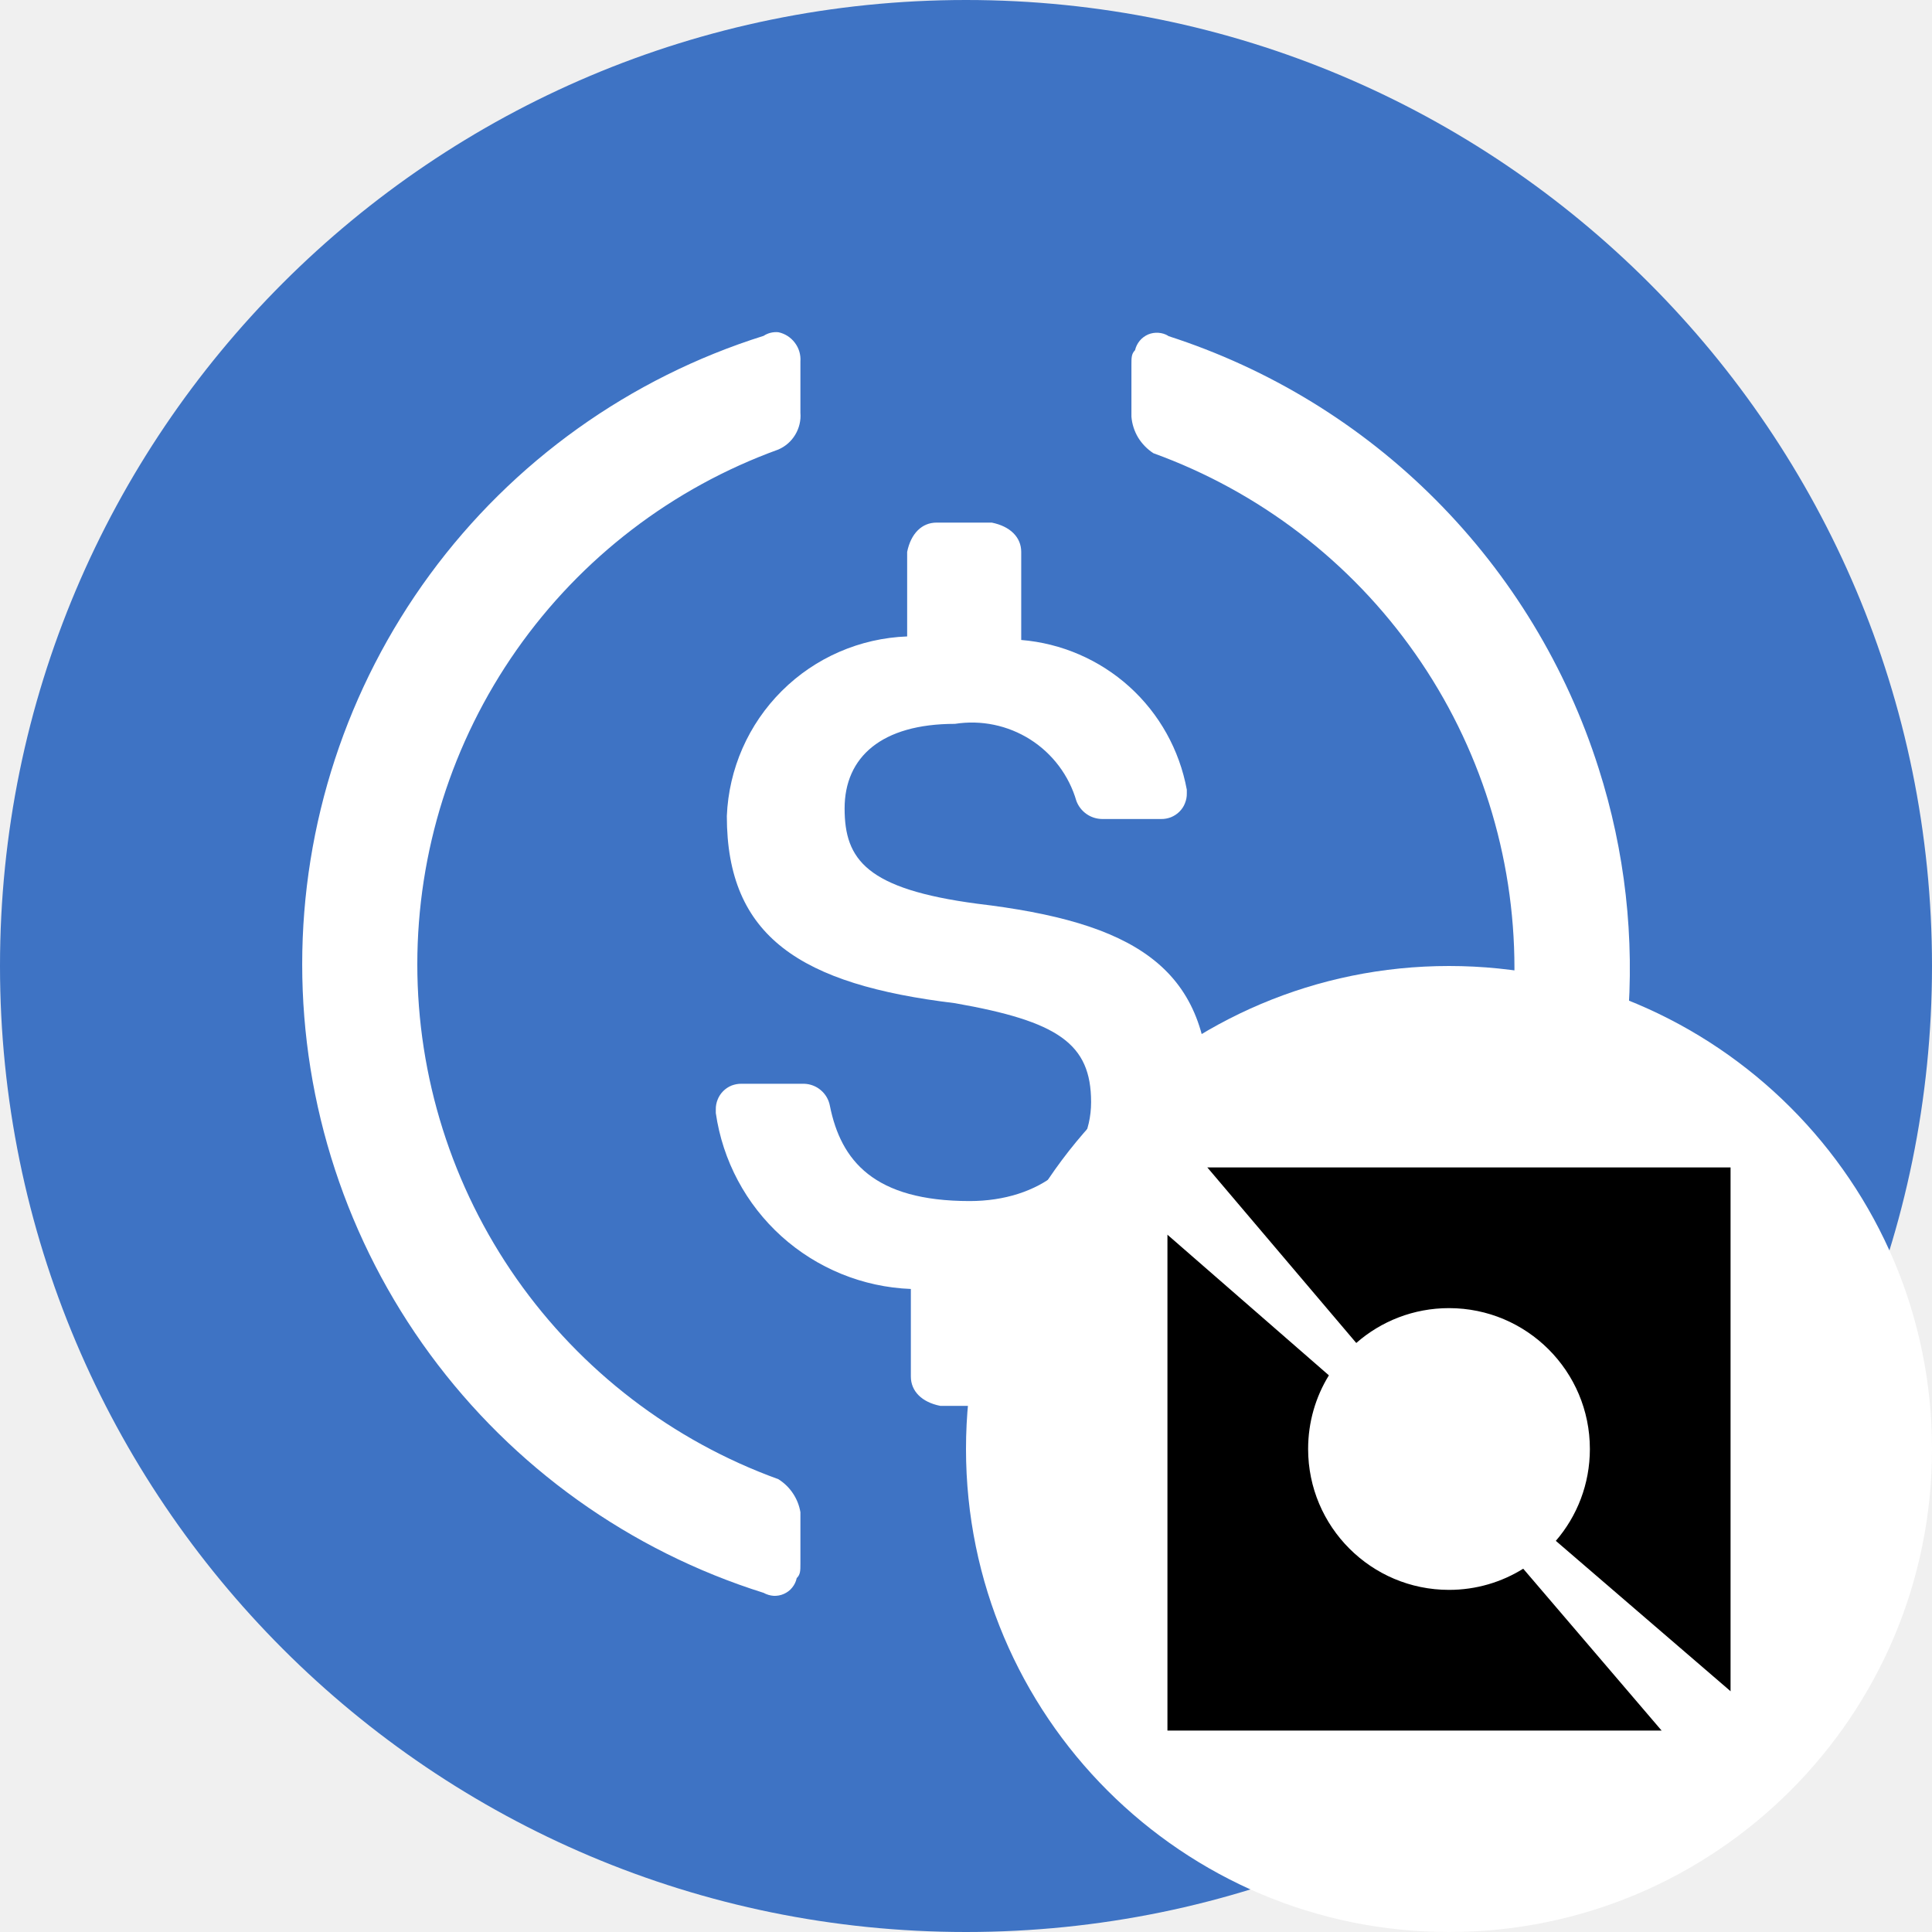
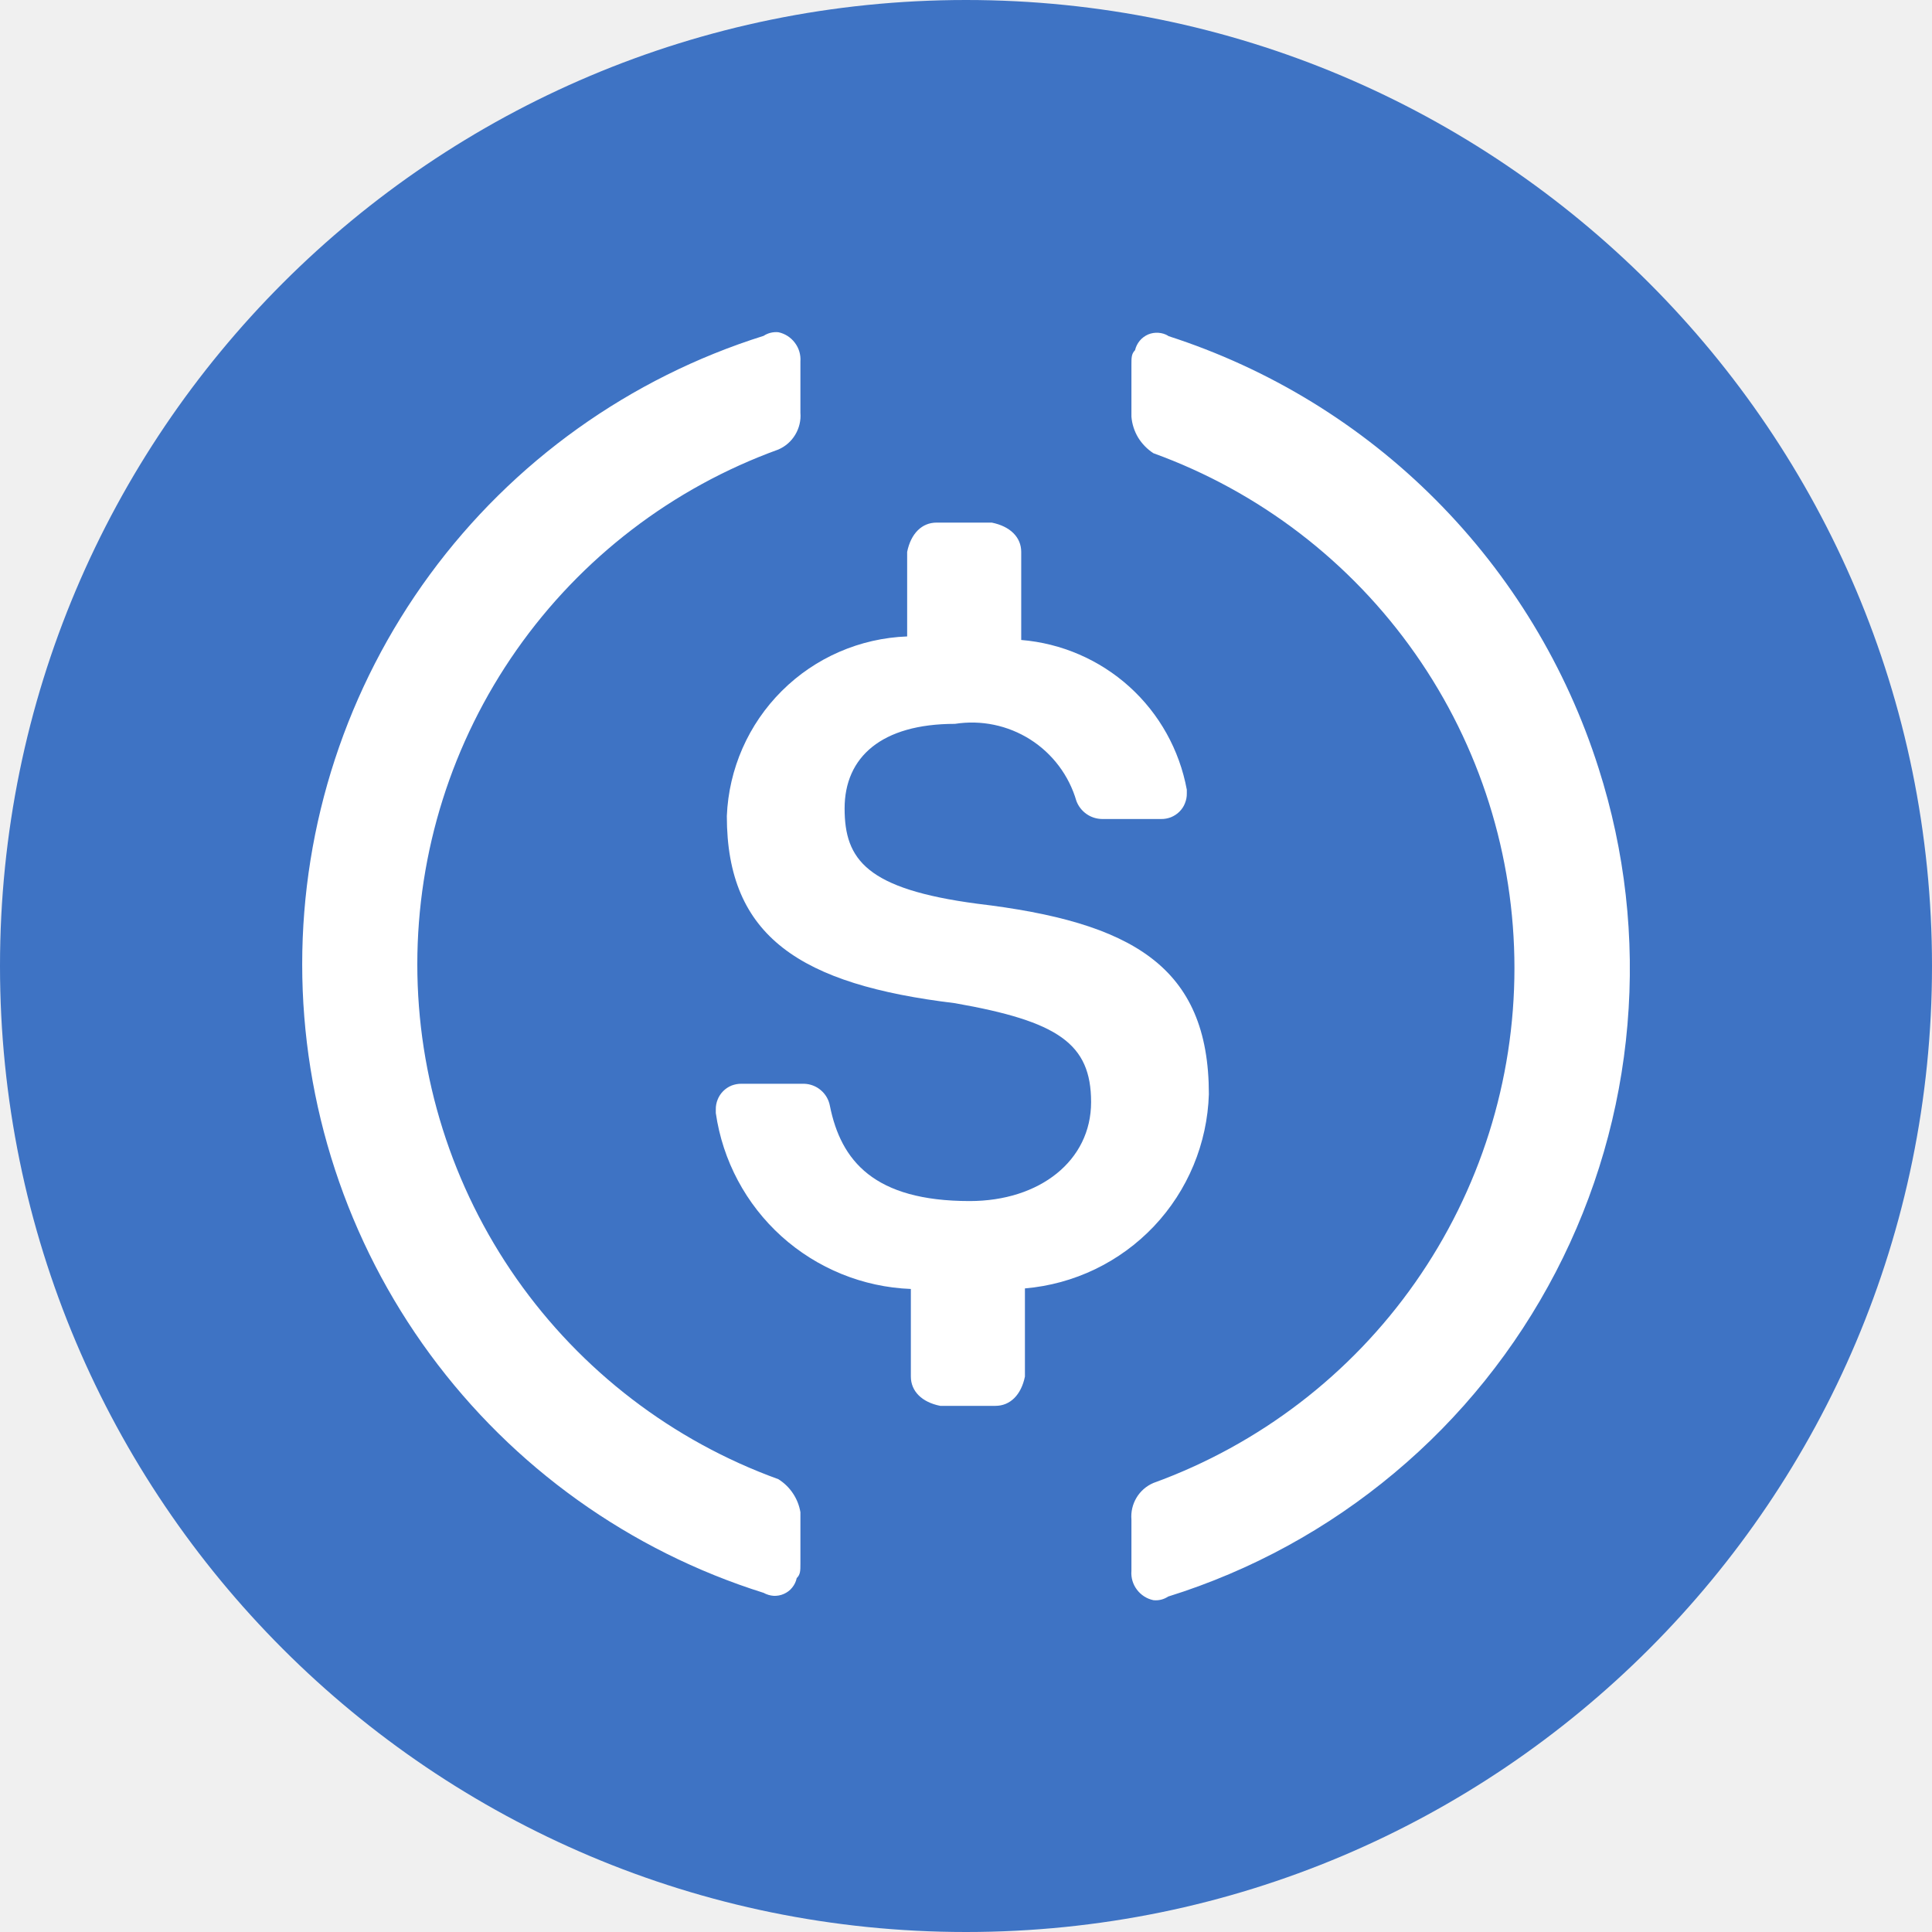
<svg xmlns="http://www.w3.org/2000/svg" width="24" height="24" viewBox="0 0 24 24" fill="none">
  <path d="M12 24C18.627 24 24 18.627 24 12C24 5.373 18.627 0 12 0C5.373 0 0 5.373 0 12C0 18.627 5.373 24 12 24Z" fill="#3E73C4" />
  <path d="M15.017 13.593C15.017 12 14.057 11.454 12.137 11.226C10.766 11.044 10.492 10.68 10.492 10.043C10.492 9.405 10.95 8.992 11.863 8.992C12.188 8.941 12.52 9.01 12.798 9.186C13.075 9.362 13.279 9.633 13.371 9.949C13.395 10.014 13.439 10.071 13.496 10.111C13.553 10.152 13.622 10.173 13.691 10.174H14.423C14.465 10.175 14.507 10.167 14.546 10.152C14.585 10.136 14.621 10.113 14.651 10.083C14.681 10.053 14.705 10.018 14.72 9.978C14.736 9.939 14.744 9.897 14.743 9.855V9.81C14.652 9.317 14.402 8.867 14.03 8.531C13.658 8.195 13.185 7.991 12.686 7.95V6.856C12.686 6.674 12.549 6.538 12.32 6.492H11.634C11.452 6.492 11.315 6.628 11.269 6.856V7.906C10.683 7.928 10.127 8.169 9.712 8.583C9.297 8.996 9.053 9.551 9.029 10.137C9.029 11.637 9.943 12.23 11.863 12.462C13.143 12.687 13.554 12.963 13.554 13.691C13.554 14.419 12.915 14.92 12.046 14.92C10.857 14.92 10.446 14.419 10.309 13.736C10.295 13.661 10.256 13.593 10.197 13.543C10.139 13.493 10.065 13.465 9.989 13.463H9.212C9.17 13.462 9.128 13.47 9.088 13.485C9.049 13.501 9.014 13.524 8.984 13.554C8.954 13.584 8.93 13.62 8.915 13.659C8.899 13.698 8.891 13.74 8.892 13.782V13.827C8.977 14.417 9.266 14.959 9.708 15.358C10.151 15.757 10.719 15.989 11.315 16.012V17.1C11.315 17.282 11.452 17.419 11.68 17.464H12.366C12.549 17.464 12.686 17.327 12.732 17.1V16.005C13.342 15.953 13.912 15.679 14.334 15.234C14.755 14.789 14.998 14.205 15.017 13.592V13.593Z" fill="white" />
  <path d="M9.669 18.375C8.355 17.899 7.22 17.029 6.417 15.885C5.615 14.741 5.184 13.377 5.184 11.979C5.184 10.582 5.615 9.218 6.417 8.074C7.22 6.929 8.355 6.06 9.669 5.584C9.757 5.546 9.83 5.482 9.879 5.4C9.928 5.318 9.951 5.223 9.943 5.128V4.491C9.949 4.407 9.925 4.325 9.874 4.258C9.824 4.191 9.751 4.144 9.669 4.127C9.605 4.121 9.54 4.136 9.486 4.172C7.824 4.694 6.372 5.732 5.341 7.136C4.31 8.541 3.754 10.237 3.754 11.979C3.754 13.721 4.31 15.418 5.341 16.822C6.372 18.226 7.824 19.265 9.486 19.787C9.524 19.808 9.567 19.821 9.611 19.824C9.654 19.826 9.698 19.818 9.738 19.8C9.778 19.782 9.814 19.756 9.841 19.721C9.869 19.687 9.888 19.647 9.897 19.604C9.943 19.559 9.943 19.513 9.943 19.422V18.785C9.929 18.701 9.897 18.621 9.85 18.551C9.803 18.48 9.741 18.42 9.669 18.375ZM14.514 4.173C14.477 4.15 14.434 4.137 14.39 4.134C14.346 4.131 14.302 4.138 14.262 4.155C14.222 4.173 14.186 4.199 14.158 4.233C14.13 4.267 14.11 4.307 14.1 4.35C14.055 4.396 14.055 4.441 14.055 4.532V5.175C14.062 5.267 14.091 5.356 14.138 5.435C14.186 5.513 14.251 5.58 14.328 5.63C15.642 6.106 16.778 6.976 17.58 8.12C18.383 9.264 18.813 10.628 18.813 12.026C18.813 13.424 18.383 14.787 17.58 15.932C16.778 17.076 15.642 17.945 14.328 18.422C14.241 18.459 14.167 18.523 14.118 18.605C14.069 18.687 14.047 18.782 14.055 18.877V19.514C14.048 19.598 14.073 19.681 14.123 19.747C14.173 19.814 14.246 19.861 14.328 19.878C14.393 19.885 14.457 19.869 14.511 19.833C15.54 19.512 16.495 18.99 17.321 18.298C18.148 17.607 18.829 16.758 19.326 15.802C19.823 14.846 20.126 13.801 20.217 12.727C20.309 11.653 20.187 10.572 19.859 9.545C19.46 8.288 18.767 7.145 17.837 6.211C16.907 5.276 15.766 4.578 14.511 4.174L14.514 4.173Z" fill="white" />
-   <circle cx="18" cy="18" r="6" fill="white" />
-   <mask id="mask0_5685_19463" style="mask-type:luminance" maskUnits="userSpaceOnUse" x="14" y="14" width="8" height="8">
-     <path d="M21.5 14.5H14.5V21.5H21.5V14.5Z" fill="white" />
-   </mask>
-   <g mask="url(#mask0_5685_19463)">
-     <path d="M21.5 14.5H14.996L16.848 16.683C17.156 16.413 17.559 16.25 18 16.25C18.967 16.25 19.75 17.034 19.75 18C19.75 18.436 19.591 18.835 19.327 19.141L21.5 21.011V14.5Z" fill="black" />
-     <path d="M20.643 21.5L18.922 19.487C18.654 19.654 18.338 19.75 18 19.75C17.034 19.75 16.25 18.966 16.25 18C16.25 17.665 16.344 17.351 16.508 17.085L14.5 15.336V21.5H20.643Z" fill="black" />
-   </g>
</svg>
